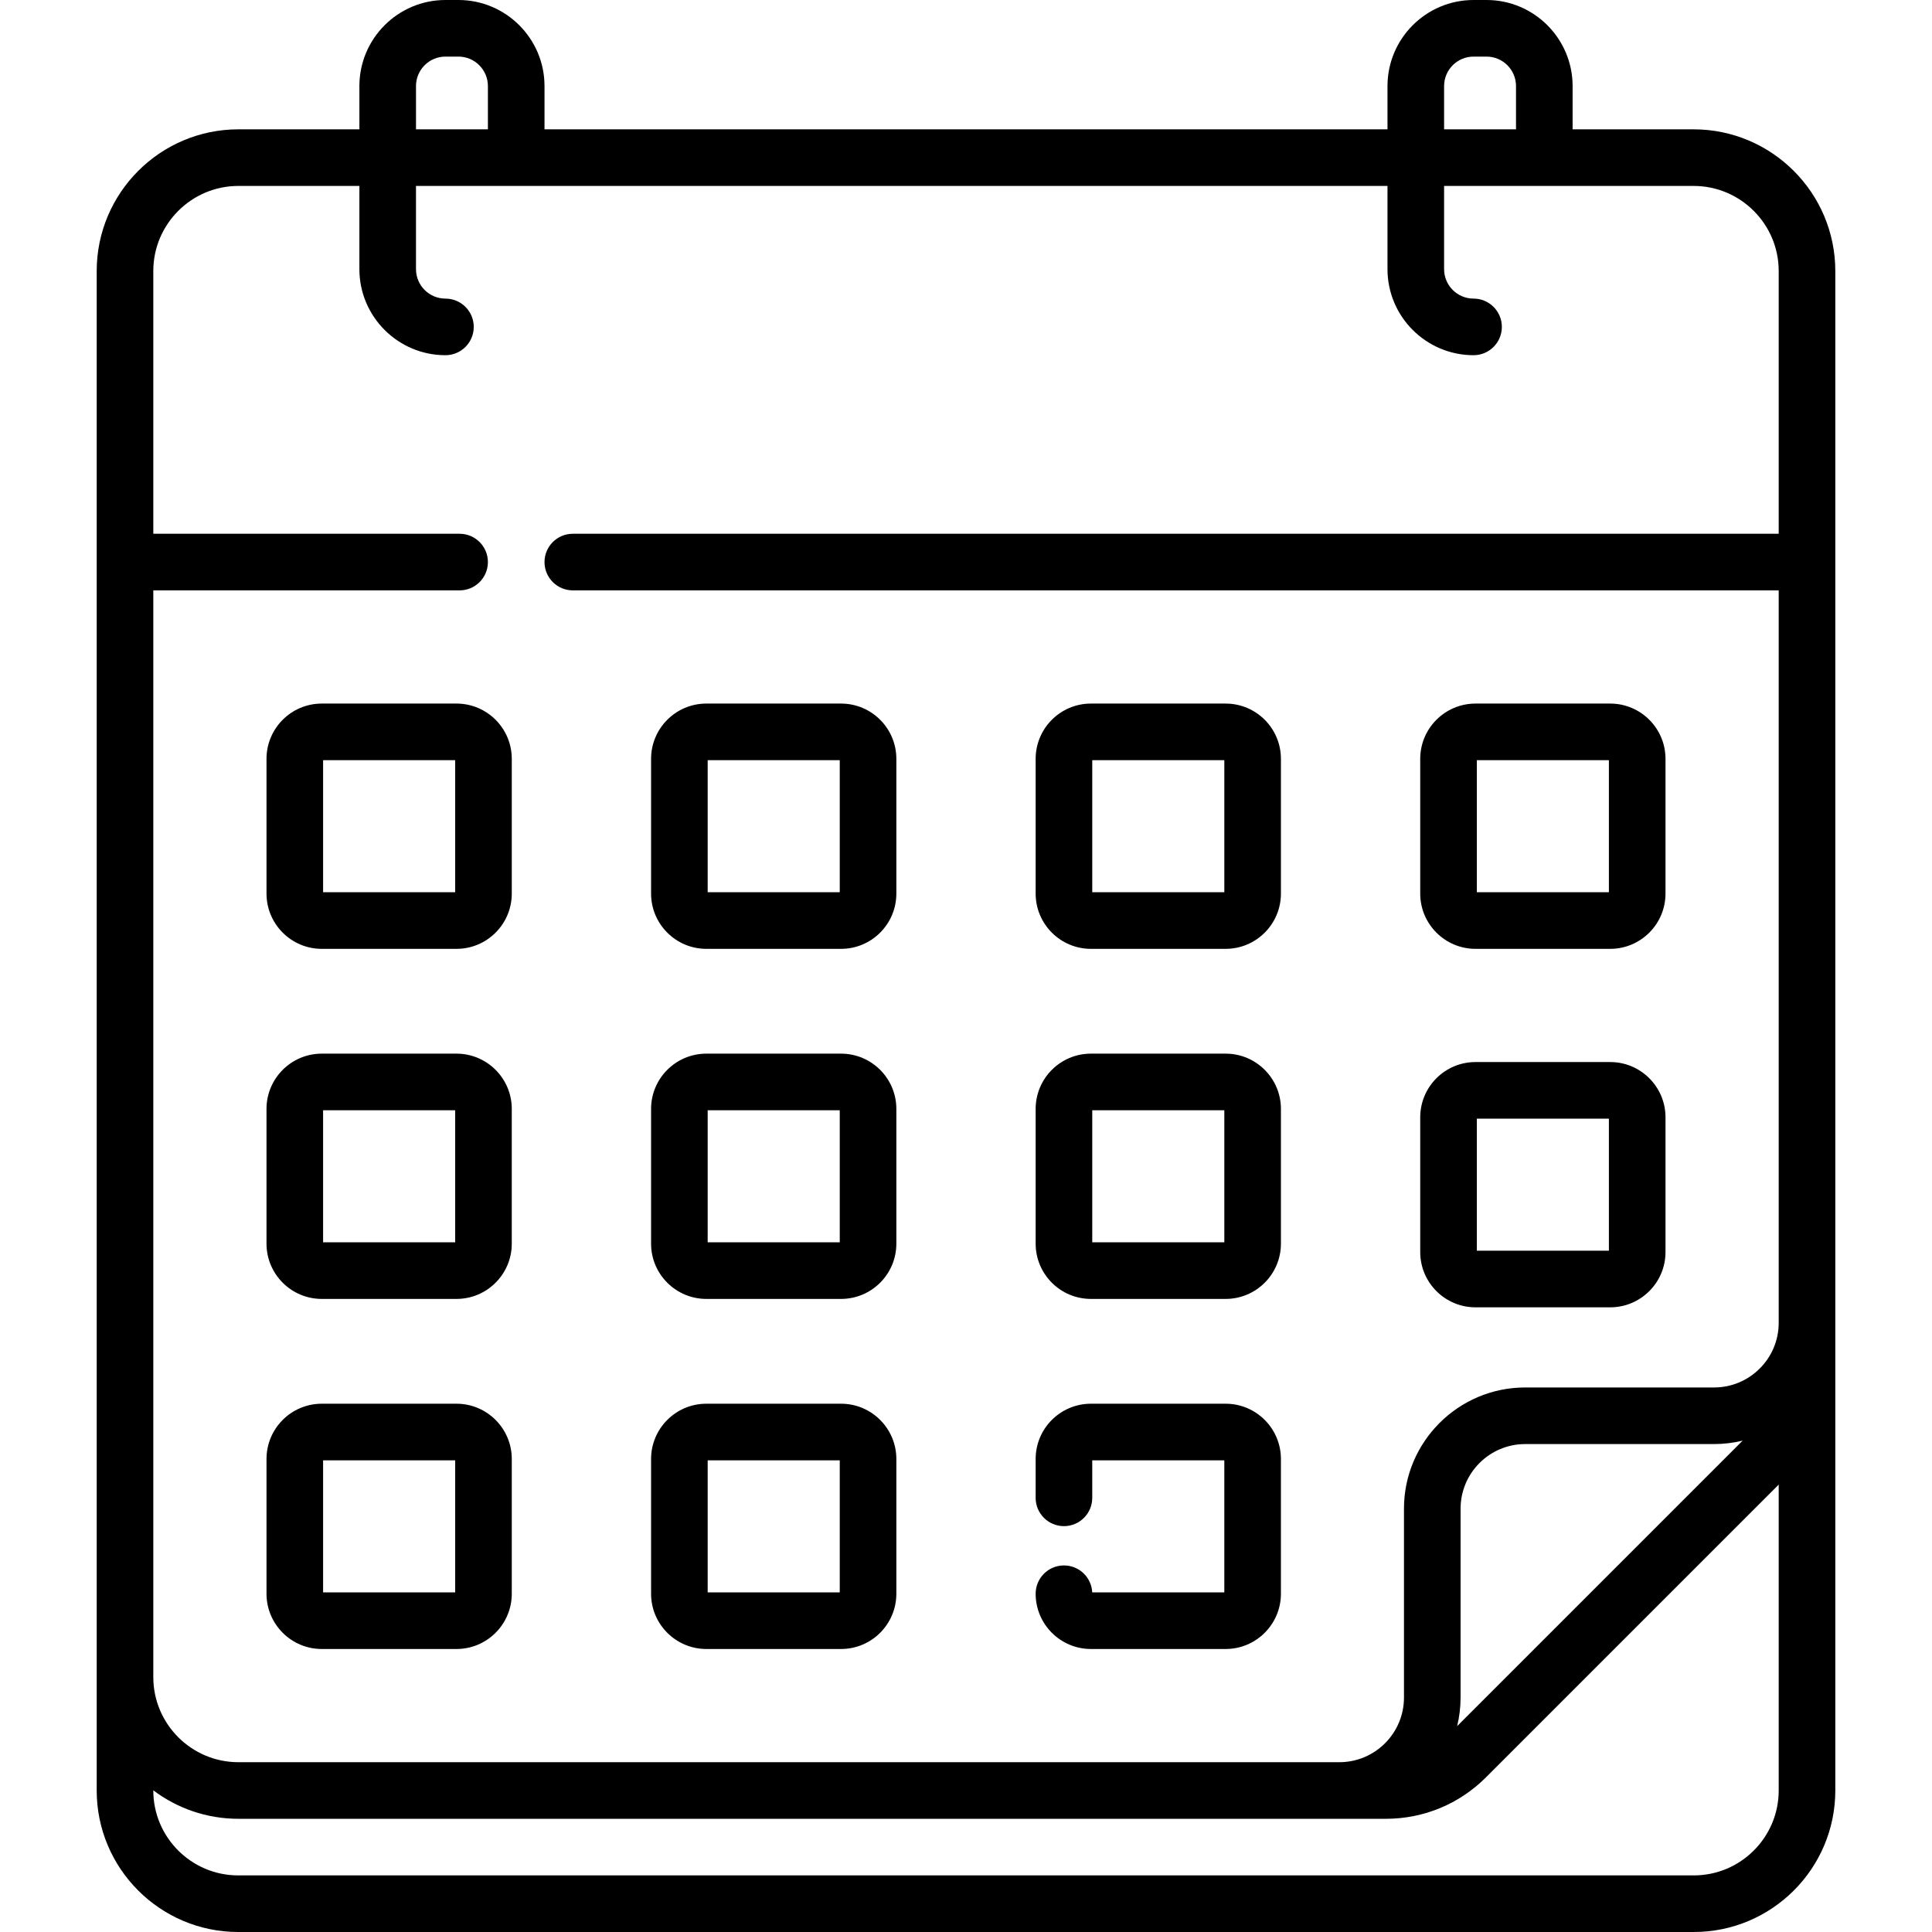
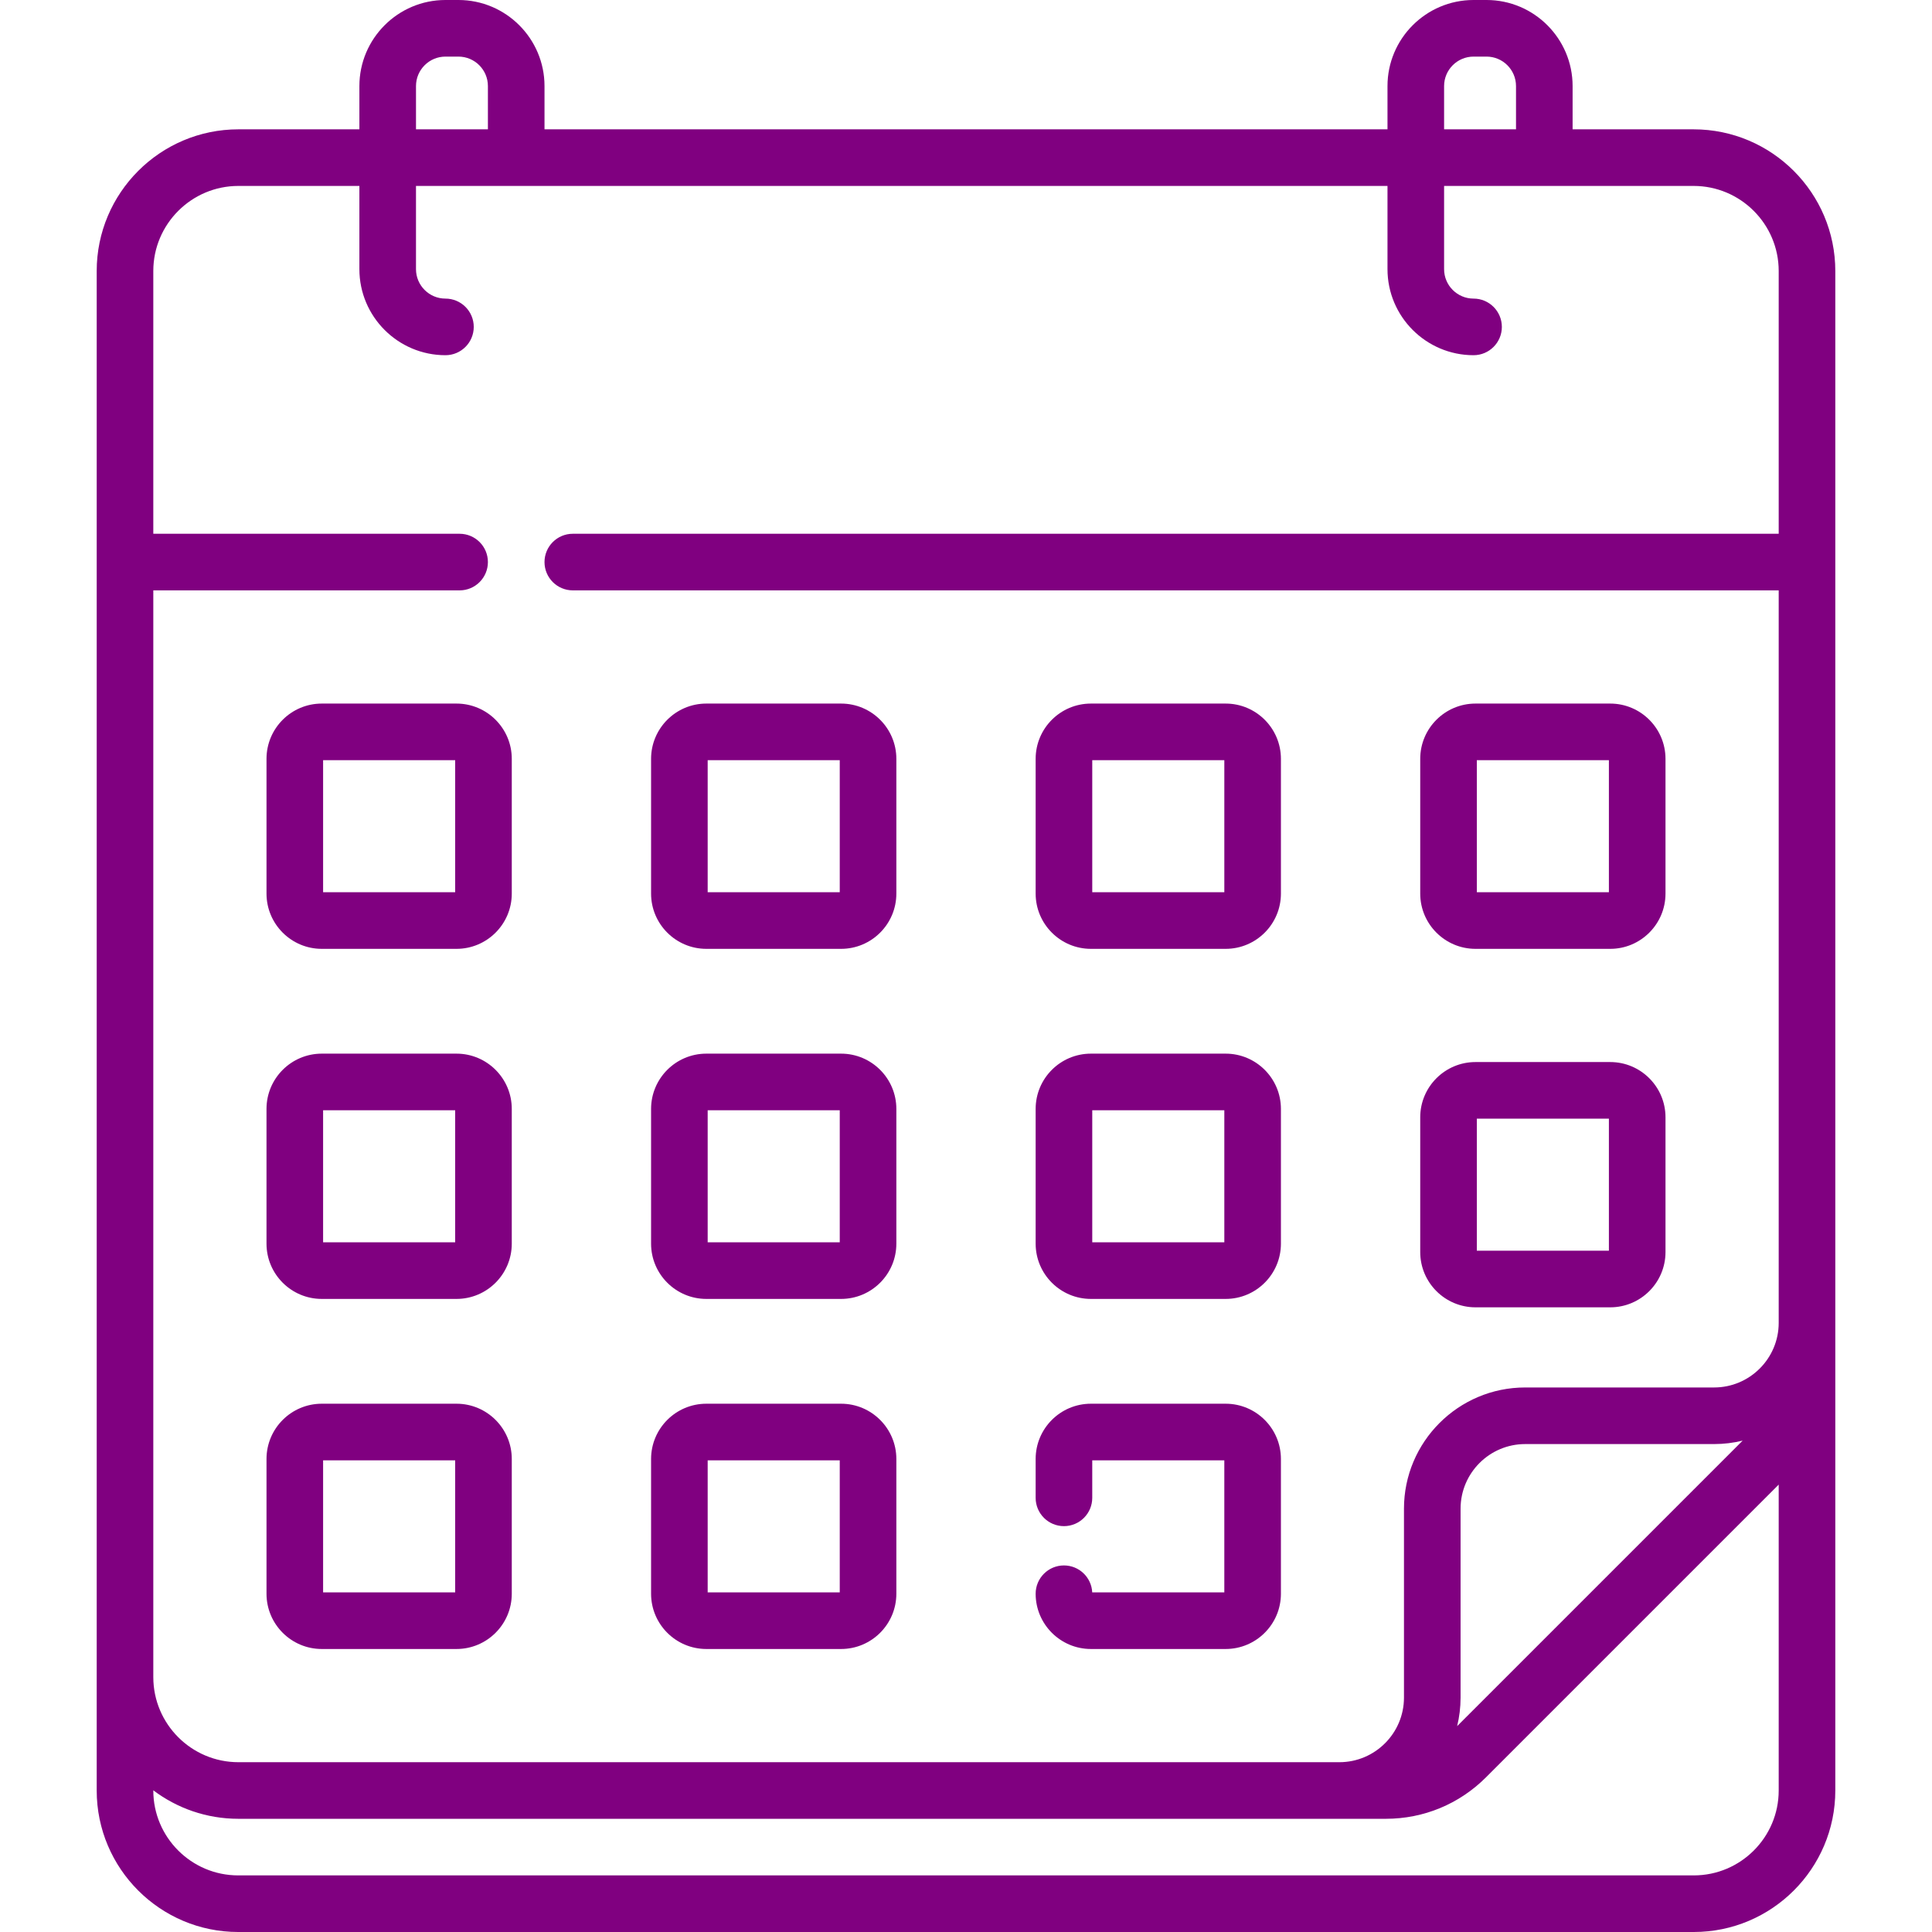
- <svg xmlns="http://www.w3.org/2000/svg" class="icon-color" enable-background="new 0 0 512 512" height="24" viewBox="0 0 512 512" width="24">
+ <svg xmlns="http://www.w3.org/2000/svg" class="icon-color" style="fill:#800080" enable-background="new 0 0 512 512" height="24" viewBox="0 0 512 512" width="24">
  <g>
    <path d="m391.017 251.454h35.714c8.074 0 14.643-6.569 14.643-14.643v-35.714c0-8.074-6.569-14.643-14.643-14.643h-35.714c-8.074 0-14.643 6.569-14.643 14.643v35.714c0 8.074 6.569 14.643 14.643 14.643zm.357-50h35v35h-35zm-.357 145h35.714c8.074 0 14.643-6.569 14.643-14.643v-35.714c0-8.074-6.569-14.643-14.643-14.643h-35.714c-8.074 0-14.643 6.569-14.643 14.643v35.714c0 8.074 6.569 14.643 14.643 14.643zm.357-50h35v35h-35zm-102.273-45h35.714c8.074 0 14.643-6.569 14.643-14.643v-35.714c0-8.074-6.569-14.643-14.643-14.643h-35.714c-8.074 0-14.643 6.569-14.643 14.643v35.714c0 8.074 6.569 14.643 14.643 14.643zm.357-50h35v35h-35zm-168.475 170.546h-35.714c-8.074 0-14.643 6.569-14.643 14.643v35.714c0 8.074 6.569 14.643 14.643 14.643h35.714c8.074 0 14.643-6.569 14.643-14.643v-35.714c0-8.074-6.569-14.643-14.643-14.643zm-.357 50h-35v-35h35zm.357-235.546h-35.714c-8.074 0-14.643 6.569-14.643 14.643v35.714c0 8.074 6.569 14.643 14.643 14.643h35.714c8.074 0 14.643-6.569 14.643-14.643v-35.714c0-8.075-6.569-14.643-14.643-14.643zm-.357 50h-35v-35h35zm168.475 107.773h35.714c8.074 0 14.643-6.569 14.643-14.643v-35.714c0-8.074-6.569-14.643-14.643-14.643h-35.714c-8.074 0-14.643 6.569-14.643 14.643v35.714c0 8.074 6.569 14.643 14.643 14.643zm.357-50h35v35h-35zm159.365-259.953h-32.066v-11.467c0-12.576-10.231-22.807-22.807-22.807h-3.444c-12.575 0-22.806 10.231-22.806 22.807v11.467h-223.4v-11.467c0-12.576-10.231-22.807-22.807-22.807h-3.444c-12.576 0-22.807 10.231-22.807 22.807v11.467h-32.065c-20.705 0-37.55 16.845-37.55 37.55v402.676c0 20.678 16.822 37.5 37.5 37.5h385.748c20.678 0 37.5-16.822 37.5-37.5v-402.676c-.001-20.705-16.846-37.55-37.552-37.55zm-66.123-11.467c0-4.305 3.502-7.807 7.807-7.807h3.444c4.305 0 7.807 3.502 7.807 7.807v11.467h-19.058zm-272.457 0c0-4.305 3.502-7.807 7.807-7.807h3.444c4.305 0 7.807 3.502 7.807 7.807v11.467h-19.057v-11.467zm361.131 451.693c0 12.407-10.093 22.5-22.5 22.5h-385.748c-12.407 0-22.5-10.093-22.5-22.5v-.047c6.284 4.735 14.095 7.547 22.551 7.547h304.083c10.03 0 19.46-3.906 26.552-10.999l77.562-77.562zm-85.215-17.059c.588-2.427.908-4.958.908-7.563v-50.064c0-9.44 7.681-17.121 17.122-17.121h50.063c2.605 0 5.136-.32 7.563-.908zm85.215-315.987h-319.574c-4.142 0-7.5 3.358-7.5 7.5s3.358 7.5 7.5 7.5h319.574v194.118c0 9.441-7.681 17.122-17.122 17.122h-50.063c-17.712 0-32.122 14.41-32.122 32.121v50.064c0 9.441-7.681 17.122-17.121 17.122h-291.769c-12.434 0-22.55-10.116-22.55-22.551v-287.996h81.173c4.142 0 7.5-3.358 7.5-7.5s-3.358-7.5-7.5-7.5h-81.174v-69.63c0-12.434 10.116-22.55 22.55-22.55h32.066v22.052c0 12.576 10.231 22.807 22.807 22.807 4.142 0 7.5-3.358 7.5-7.5s-3.358-7.5-7.5-7.5c-4.305 0-7.807-3.502-7.807-7.807v-22.052h257.458v22.052c0 12.576 10.231 22.807 22.807 22.807 4.142 0 7.5-3.358 7.5-7.5s-3.358-7.5-7.5-7.5c-4.305 0-7.807-3.502-7.807-7.807v-22.052h66.124c12.434 0 22.55 10.116 22.55 22.55zm-350.391 137.773h-35.714c-8.074 0-14.643 6.569-14.643 14.643v35.714c0 8.074 6.569 14.643 14.643 14.643h35.714c8.074 0 14.643-6.569 14.643-14.643v-35.714c0-8.075-6.569-14.643-14.643-14.643zm-.357 50h-35v-35h35zm66.559-77.773h35.714c8.074 0 14.643-6.569 14.643-14.643v-35.714c0-8.074-6.569-14.643-14.643-14.643h-35.714c-8.074 0-14.643 6.569-14.643 14.643v35.714c0 8.074 6.569 14.643 14.643 14.643zm.357-50h35v35h-35zm101.907 220.546c-.186-3.977-3.469-7.143-7.492-7.143-4.142 0-7.5 3.358-7.5 7.5 0 8.074 6.569 14.643 14.643 14.643h35.714c8.074 0 14.643-6.569 14.643-14.643v-35.714c0-8.074-6.569-14.643-14.643-14.643h-35.714c-8.074 0-14.643 6.569-14.643 14.643v10.3c0 4.142 3.358 7.5 7.5 7.5s7.5-3.358 7.5-7.5v-9.943h35v35zm-102.264-77.773h35.714c8.074 0 14.643-6.569 14.643-14.643v-35.714c0-8.074-6.569-14.643-14.643-14.643h-35.714c-8.074 0-14.643 6.569-14.643 14.643v35.714c0 8.074 6.569 14.643 14.643 14.643zm.357-50h35v35h-35zm-.357 142.773h35.714c8.074 0 14.643-6.569 14.643-14.643v-35.714c0-8.074-6.569-14.643-14.643-14.643h-35.714c-8.074 0-14.643 6.569-14.643 14.643v35.714c0 8.074 6.569 14.643 14.643 14.643zm.357-50h35v35h-35z" />
  </g>
</svg>
